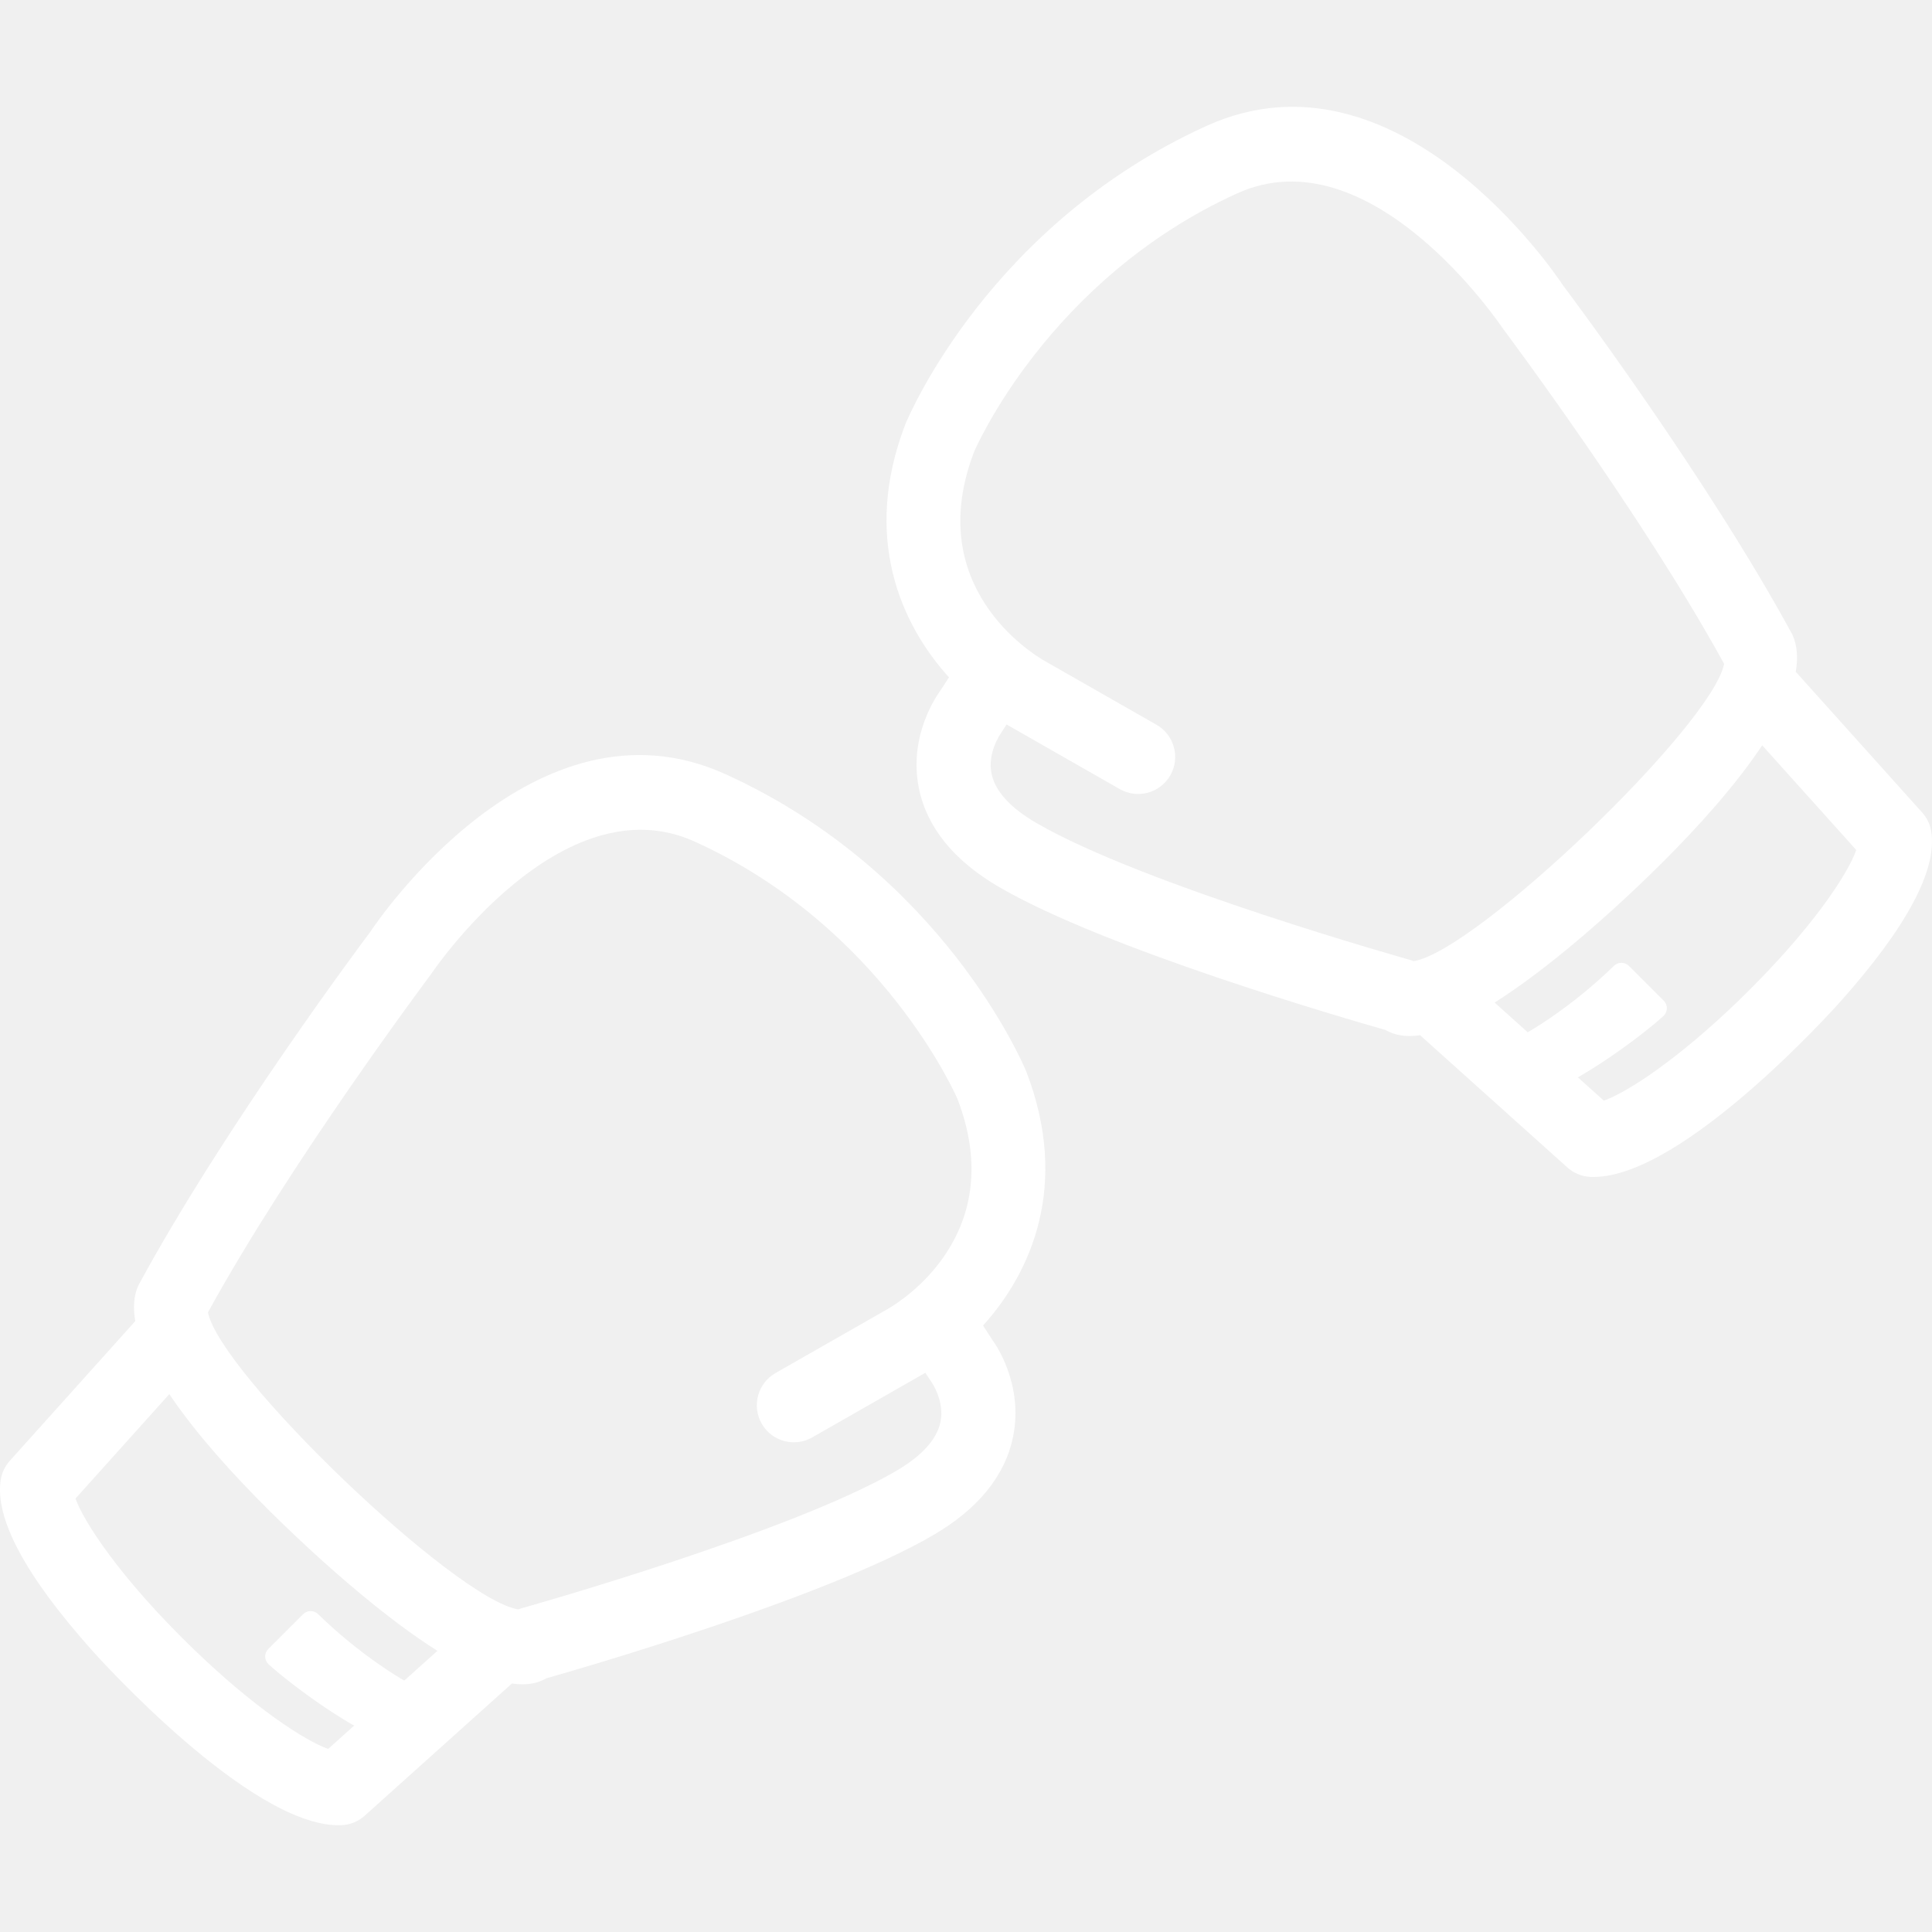
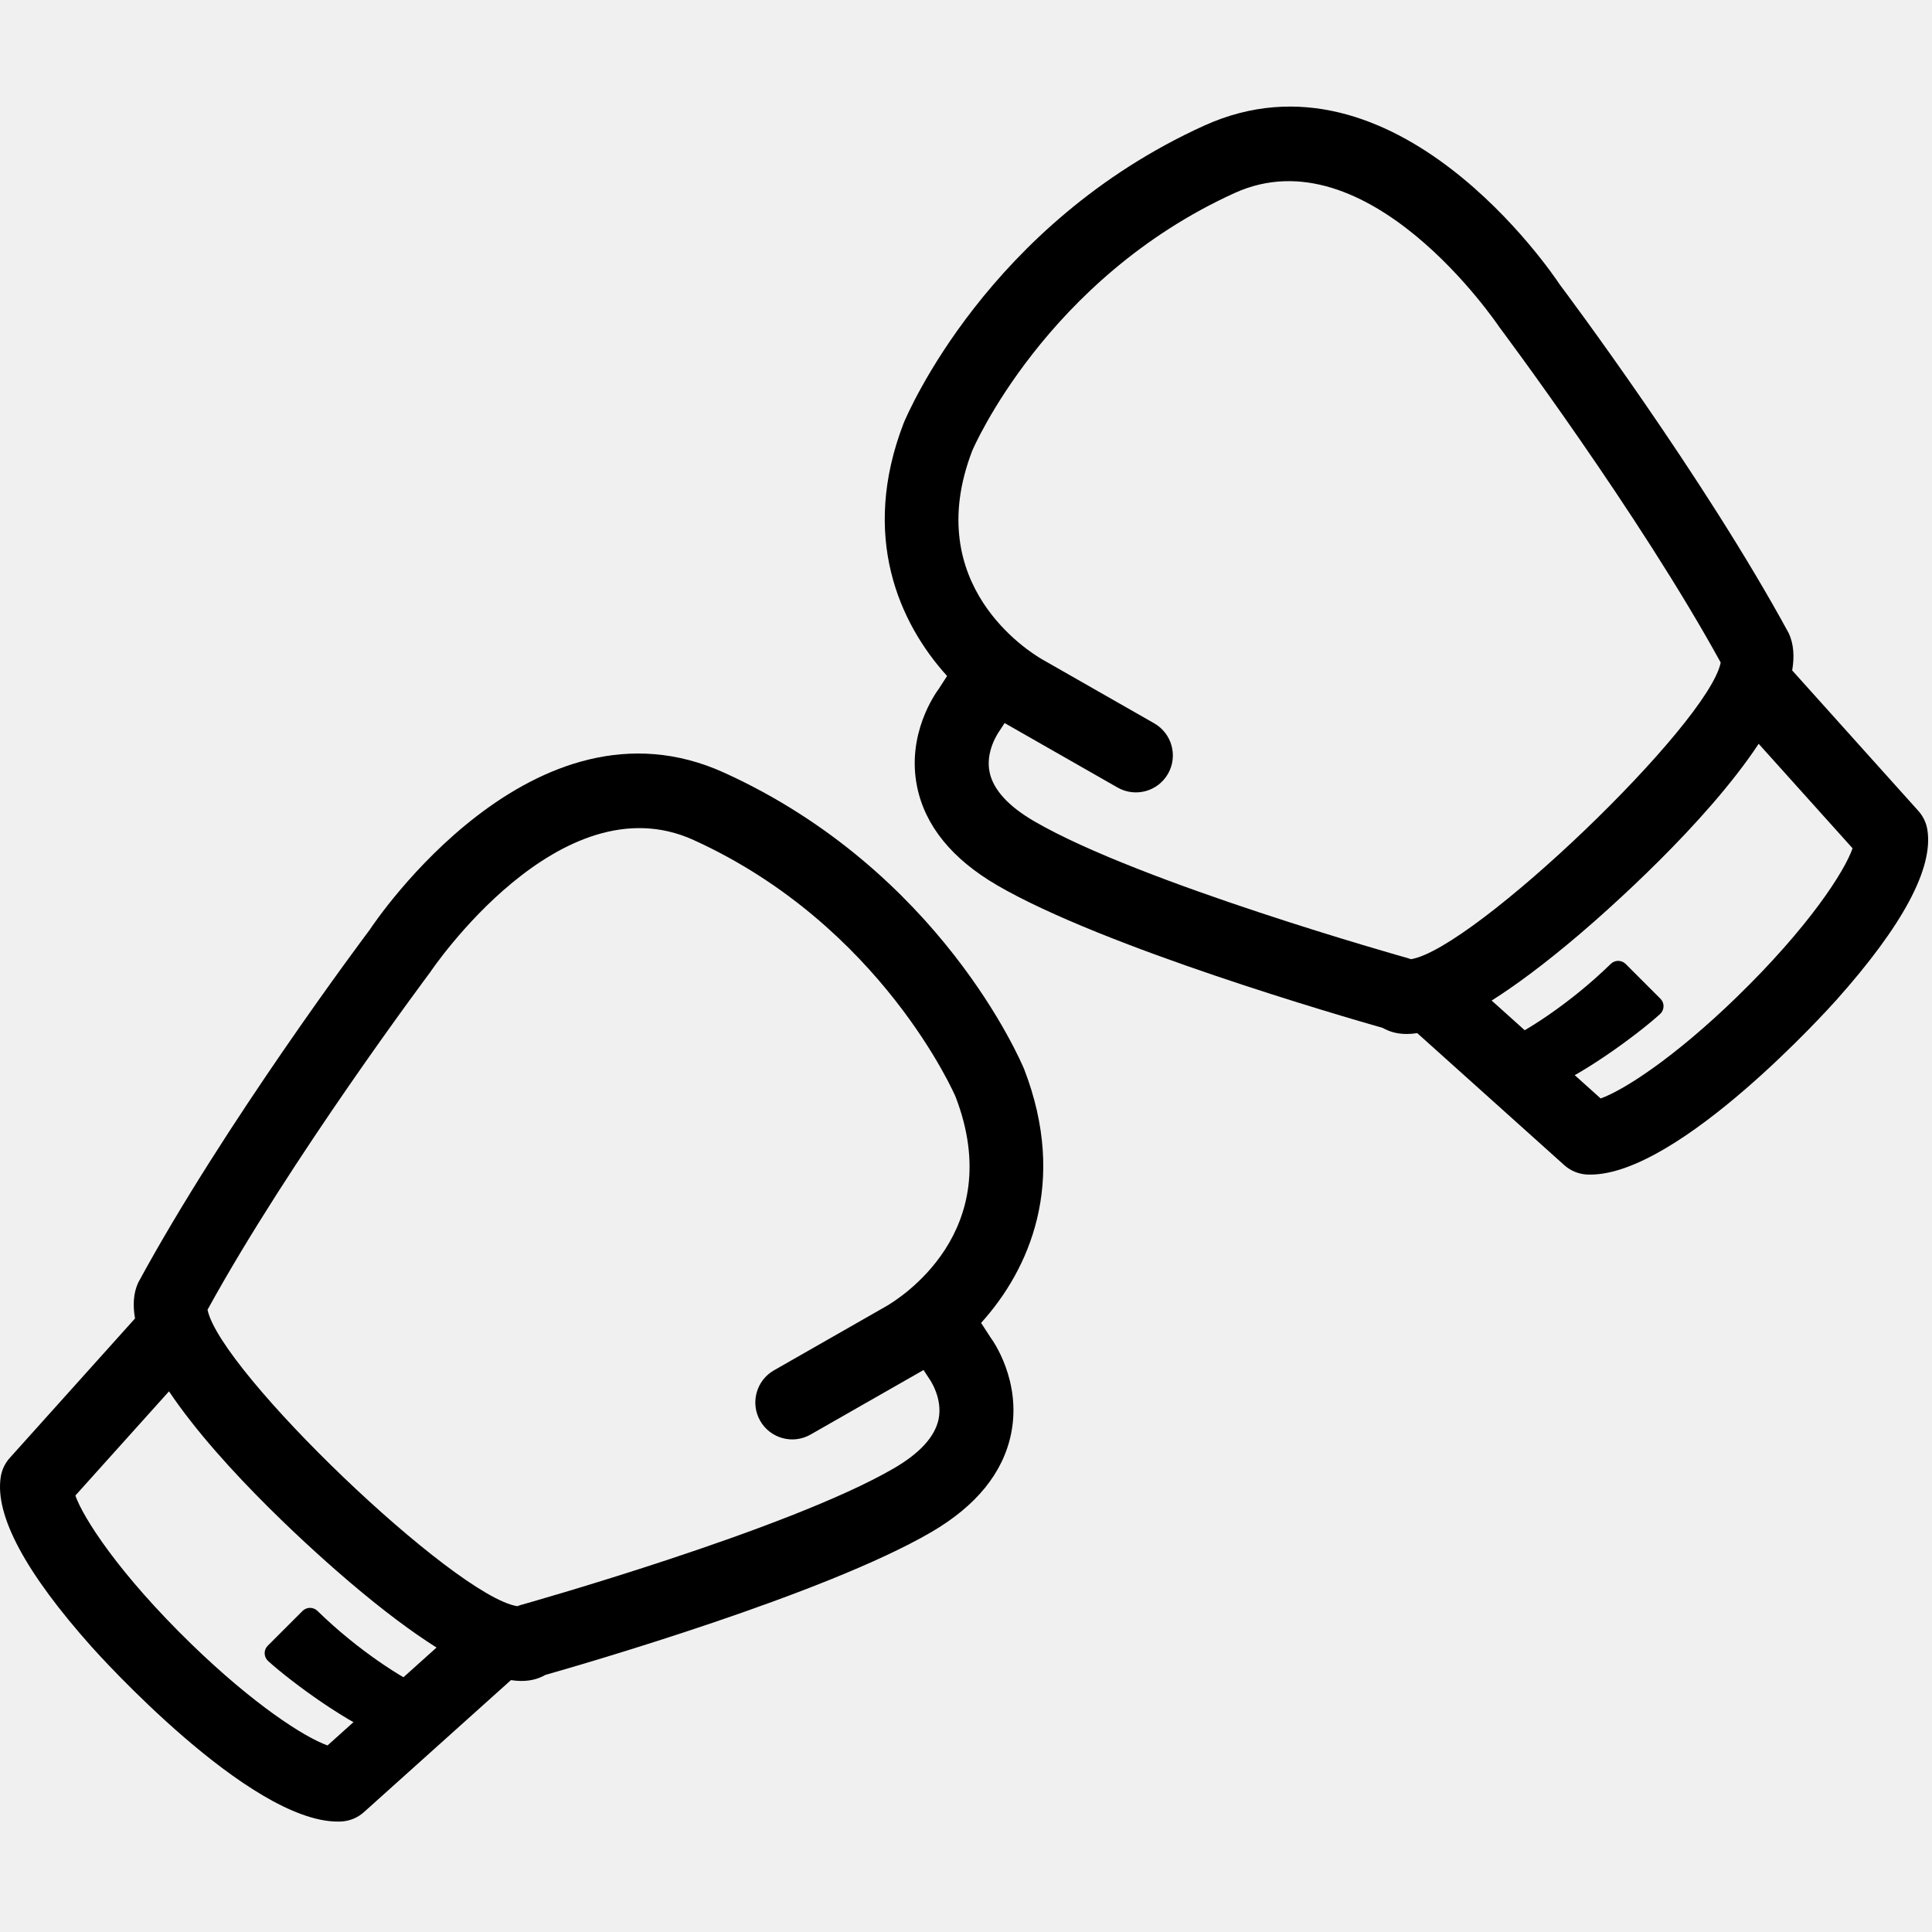
- <svg xmlns="http://www.w3.org/2000/svg" width="100%" height="100%" viewBox="0 0 40 40" version="1.1" xml:space="preserve" style="fill-rule:evenodd;clip-rule:evenodd;stroke-linejoin:round;stroke-miterlimit:2;">
-   <g transform="matrix(0.876505,0,0,0.876505,-495.784,-271.205)">
-     <path d="M583.629,343.044C583.868,343.463 584.403,343.61 584.823,343.369L587.46,341.863C587.472,341.857 587.485,341.85 587.496,341.843L587.647,342.073C587.65,342.078 587.957,342.522 587.85,343.015C587.76,343.425 587.405,343.814 586.791,344.17C584.291,345.625 578.018,347.389 577.955,347.406C577.929,347.414 577.904,347.423 577.878,347.432C576.391,347.19 570.851,341.882 570.549,340.416C572.51,336.845 575.754,332.516 575.817,332.43C575.847,332.384 578.895,327.862 582.053,329.298C586.514,331.326 588.246,335.357 588.254,335.375C589.486,338.578 586.904,340.166 586.601,340.339L583.955,341.85C583.536,342.09 583.39,342.624 583.629,343.044ZM573.389,350.728C572.833,350.529 571.641,349.758 570.176,348.338C568.447,346.66 567.603,345.335 567.421,344.813L569.637,342.347C570.904,344.235 573.236,346.286 573.886,346.839C574.719,347.549 575.402,348.053 575.969,348.411L573.389,350.728ZM588.858,340.727C589.999,339.465 590.911,337.406 589.879,334.727C589.8,334.536 587.888,330.029 582.778,327.705C578.261,325.65 574.515,331.228 574.388,331.422C574.248,331.608 570.949,336.01 568.906,339.778C568.794,340.025 568.778,340.311 568.833,340.622L565.868,343.923C565.755,344.049 565.681,344.204 565.655,344.371C565.511,345.28 566.237,346.636 567.812,348.401C567.964,348.571 571.523,352.531 573.633,352.53C573.658,352.53 573.681,352.53 573.704,352.529C573.908,352.52 574.1,352.442 574.251,352.306L577.73,349.182C577.819,349.195 577.902,349.202 577.976,349.202C578.239,349.202 578.417,349.131 578.547,349.058C579.476,348.794 585.149,347.151 587.672,345.683C588.742,345.061 589.379,344.276 589.568,343.35C589.821,342.104 589.133,341.14 589.088,341.082L588.858,340.727Z" style="fill:white;fill-rule:nonzero;" />
-   </g>
-   <g transform="matrix(0.876505,0,0,0.876505,-495.784,-271.205)">
-     <path d="M575.673,349.371C575.199,349.163 574.135,348.505 573.149,347.542C573.05,347.447 572.894,347.449 572.797,347.545L571.974,348.368C571.925,348.416 571.899,348.482 571.901,348.55C571.903,348.619 571.932,348.684 571.983,348.73C572.534,349.23 573.94,350.265 574.784,350.547C574.809,350.556 574.836,350.56 574.863,350.56C574.928,350.56 574.992,350.535 575.039,350.487L575.749,349.777C575.808,349.718 575.833,349.634 575.819,349.553C575.803,349.472 575.748,349.404 575.673,349.371Z" style="fill:white;fill-rule:nonzero;" />
-   </g>
-   <g transform="matrix(0.876505,0,0,0.876505,-495.784,-271.205)">
-     <path d="M606.734,333.024C605.269,334.445 604.078,335.215 603.522,335.415L600.942,333.098C601.508,332.74 602.192,332.235 603.025,331.526C603.674,330.972 606.003,328.924 607.262,327.021L609.484,329.494C609.297,330.036 608.453,331.356 606.734,333.024ZM590.12,328.857C589.506,328.501 589.151,328.112 589.061,327.702C588.953,327.208 589.26,326.764 589.29,326.721L589.414,326.53C589.424,326.535 589.433,326.541 589.443,326.546L592.088,328.056C592.508,328.295 593.042,328.15 593.282,327.73C593.521,327.31 593.375,326.776 592.955,326.536L590.306,325.024C590.008,324.853 587.425,323.265 588.648,320.085C588.665,320.044 590.397,316.013 594.858,313.985C598.011,312.551 601.064,317.071 601.124,317.159C601.158,317.204 604.431,321.574 606.363,325.098C606.069,326.56 600.52,331.878 599.032,332.119C599.006,332.11 598.981,332.101 598.954,332.093C598.892,332.076 592.621,330.313 590.12,328.857ZM611.255,329.058C611.229,328.891 611.155,328.736 611.042,328.61L608.055,325.284C608.11,324.962 608.093,324.665 607.976,324.408C605.961,320.696 602.662,316.294 602.554,316.152C602.397,315.913 598.652,310.339 594.133,312.392C589.023,314.715 587.111,319.223 587.024,319.434C585.997,322.101 586.912,324.157 588.053,325.416L587.856,325.721C587.777,325.827 587.089,326.79 587.343,328.036C587.532,328.962 588.169,329.747 589.239,330.37C591.762,331.838 597.435,333.481 598.363,333.745C598.493,333.818 598.671,333.889 598.934,333.889C599.008,333.889 599.092,333.882 599.181,333.869L602.66,336.993C602.811,337.129 603.004,337.207 603.206,337.216C603.23,337.217 603.253,337.217 603.278,337.217C605.388,337.217 608.947,333.257 609.099,333.087C610.674,331.322 611.399,329.966 611.255,329.058Z" style="fill:white;fill-rule:nonzero;" />
-   </g>
-   <g transform="matrix(0.876505,0,0,0.876505,-495.784,-271.205)">
-     <path d="M604.937,333.055L604.114,332.232C604.018,332.136 603.862,332.133 603.762,332.229C602.777,333.19 601.712,333.849 601.237,334.057C601.161,334.09 601.107,334.159 601.091,334.24C601.077,334.321 601.102,334.405 601.161,334.463L601.871,335.173C601.919,335.221 601.983,335.247 602.048,335.247C602.075,335.247 602.102,335.242 602.127,335.234C602.971,334.951 604.377,333.917 604.928,333.417C604.979,333.371 605.008,333.306 605.01,333.237C605.012,333.169 604.986,333.103 604.937,333.055Z" style="fill:white;fill-rule:nonzero;" />
+ <svg xmlns="http://www.w3.org/2000/svg" width="100%" height="100%" viewBox="0 0 167 167" version="1.1" xml:space="preserve" style="fill-rule:evenodd;clip-rule:evenodd;stroke-linejoin:round;stroke-miterlimit:2;">
+   <g transform="matrix(4.16667,0,0,4.16667,0,0)">
+     <g transform="matrix(0.876505,0,0,0.876505,-495.784,-271.205)">
+       <g>
+         <g transform="matrix(1,0,0,1,0.000274302,-0.000129834)">
+           <path d="M583.629,343.044C583.868,343.463 584.403,343.61 584.823,343.369L587.46,341.863C587.472,341.857 587.485,341.85 587.496,341.843L587.647,342.073C587.65,342.078 587.957,342.522 587.85,343.015C587.76,343.425 587.405,343.814 586.791,344.17C584.291,345.625 578.018,347.389 577.955,347.406C577.929,347.414 577.904,347.423 577.878,347.432C576.391,347.19 570.851,341.882 570.549,340.416C572.51,336.845 575.754,332.516 575.817,332.43C575.847,332.384 578.895,327.862 582.053,329.298C586.514,331.326 588.246,335.357 588.254,335.375C589.486,338.578 586.904,340.166 586.601,340.339L583.955,341.85C583.536,342.09 583.39,342.624 583.629,343.044ZM573.389,350.728C572.833,350.529 571.641,349.758 570.176,348.338C568.447,346.66 567.603,345.335 567.421,344.813L569.637,342.347C570.904,344.235 573.236,346.286 573.886,346.839C574.719,347.549 575.402,348.053 575.969,348.411L573.389,350.728ZM588.858,340.727C589.999,339.465 590.911,337.406 589.879,334.727C589.8,334.536 587.888,330.029 582.778,327.705C578.261,325.65 574.515,331.228 574.388,331.422C574.248,331.608 570.949,336.01 568.906,339.778C568.794,340.025 568.778,340.311 568.833,340.622L565.868,343.923C565.755,344.049 565.681,344.204 565.655,344.371C565.511,345.28 566.237,346.636 567.812,348.401C567.964,348.571 571.523,352.531 573.633,352.53C573.658,352.53 573.681,352.53 573.704,352.529C573.908,352.52 574.1,352.442 574.251,352.306L577.73,349.182C577.819,349.195 577.902,349.202 577.976,349.202C578.239,349.202 578.417,349.131 578.547,349.058C579.476,348.794 585.149,347.151 587.672,345.683C588.742,345.061 589.379,344.276 589.568,343.35C589.821,342.104 589.133,341.14 589.088,341.082L588.858,340.727Z" style="fill-rule:nonzero;" />
+         </g>
+         <g transform="matrix(1,0,0,1,0.000274302,-0.000129834)">
+           <path d="M575.673,349.371C575.199,349.163 574.135,348.505 573.149,347.542C573.05,347.447 572.894,347.449 572.797,347.545L571.974,348.368C571.925,348.416 571.899,348.482 571.901,348.55C571.903,348.619 571.932,348.684 571.983,348.73C572.534,349.23 573.94,350.265 574.784,350.547C574.809,350.556 574.836,350.56 574.863,350.56C574.928,350.56 574.992,350.535 575.039,350.487L575.749,349.777C575.808,349.718 575.833,349.634 575.819,349.553C575.803,349.472 575.748,349.404 575.673,349.371Z" style="fill-rule:nonzero;" />
+         </g>
+         <g transform="matrix(1,0,0,1,0.000274302,-0.000129834)">
+           <path d="M606.734,333.024C605.269,334.445 604.078,335.215 603.522,335.415L600.942,333.098C601.508,332.74 602.192,332.235 603.025,331.526C603.674,330.972 606.003,328.924 607.262,327.021L609.484,329.494C609.297,330.036 608.453,331.356 606.734,333.024ZM590.12,328.857C589.506,328.501 589.151,328.112 589.061,327.702C588.953,327.208 589.26,326.764 589.29,326.721L589.414,326.53C589.424,326.535 589.433,326.541 589.443,326.546L592.088,328.056C592.508,328.295 593.042,328.15 593.282,327.73C593.521,327.31 593.375,326.776 592.955,326.536L590.306,325.024C590.008,324.853 587.425,323.265 588.648,320.085C588.665,320.044 590.397,316.013 594.858,313.985C598.011,312.551 601.064,317.071 601.124,317.159C601.158,317.204 604.431,321.574 606.363,325.098C606.069,326.56 600.52,331.878 599.032,332.119C599.006,332.11 598.981,332.101 598.954,332.093C598.892,332.076 592.621,330.313 590.12,328.857ZM611.255,329.058C611.229,328.891 611.155,328.736 611.042,328.61L608.055,325.284C608.11,324.962 608.093,324.665 607.976,324.408C605.961,320.696 602.662,316.294 602.554,316.152C602.397,315.913 598.652,310.339 594.133,312.392C589.023,314.715 587.111,319.223 587.024,319.434C585.997,322.101 586.912,324.157 588.053,325.416L587.856,325.721C587.777,325.827 587.089,326.79 587.343,328.036C587.532,328.962 588.169,329.747 589.239,330.37C591.762,331.838 597.435,333.481 598.363,333.745C598.493,333.818 598.671,333.889 598.934,333.889C599.008,333.889 599.092,333.882 599.181,333.869L602.66,336.993C602.811,337.129 603.004,337.207 603.206,337.216C603.23,337.217 603.253,337.217 603.278,337.217C605.388,337.217 608.947,333.257 609.099,333.087C610.674,331.322 611.399,329.966 611.255,329.058Z" style="fill-rule:nonzero;" />
+         </g>
+         <g transform="matrix(1,0,0,1,0.000274302,-0.000129834)">
+           <path d="M604.937,333.055L604.114,332.232C604.018,332.136 603.862,332.133 603.762,332.229C602.777,333.19 601.712,333.849 601.237,334.057C601.161,334.09 601.107,334.159 601.091,334.24C601.077,334.321 601.102,334.405 601.161,334.463L601.871,335.173C601.919,335.221 601.983,335.247 602.048,335.247C602.075,335.247 602.102,335.242 602.127,335.234C602.971,334.951 604.377,333.917 604.928,333.417C604.979,333.371 605.008,333.306 605.01,333.237C605.012,333.169 604.986,333.103 604.937,333.055Z" style="fill-rule:nonzero;" />
+         </g>
+       </g>
+     </g>
  </g>
</svg>
